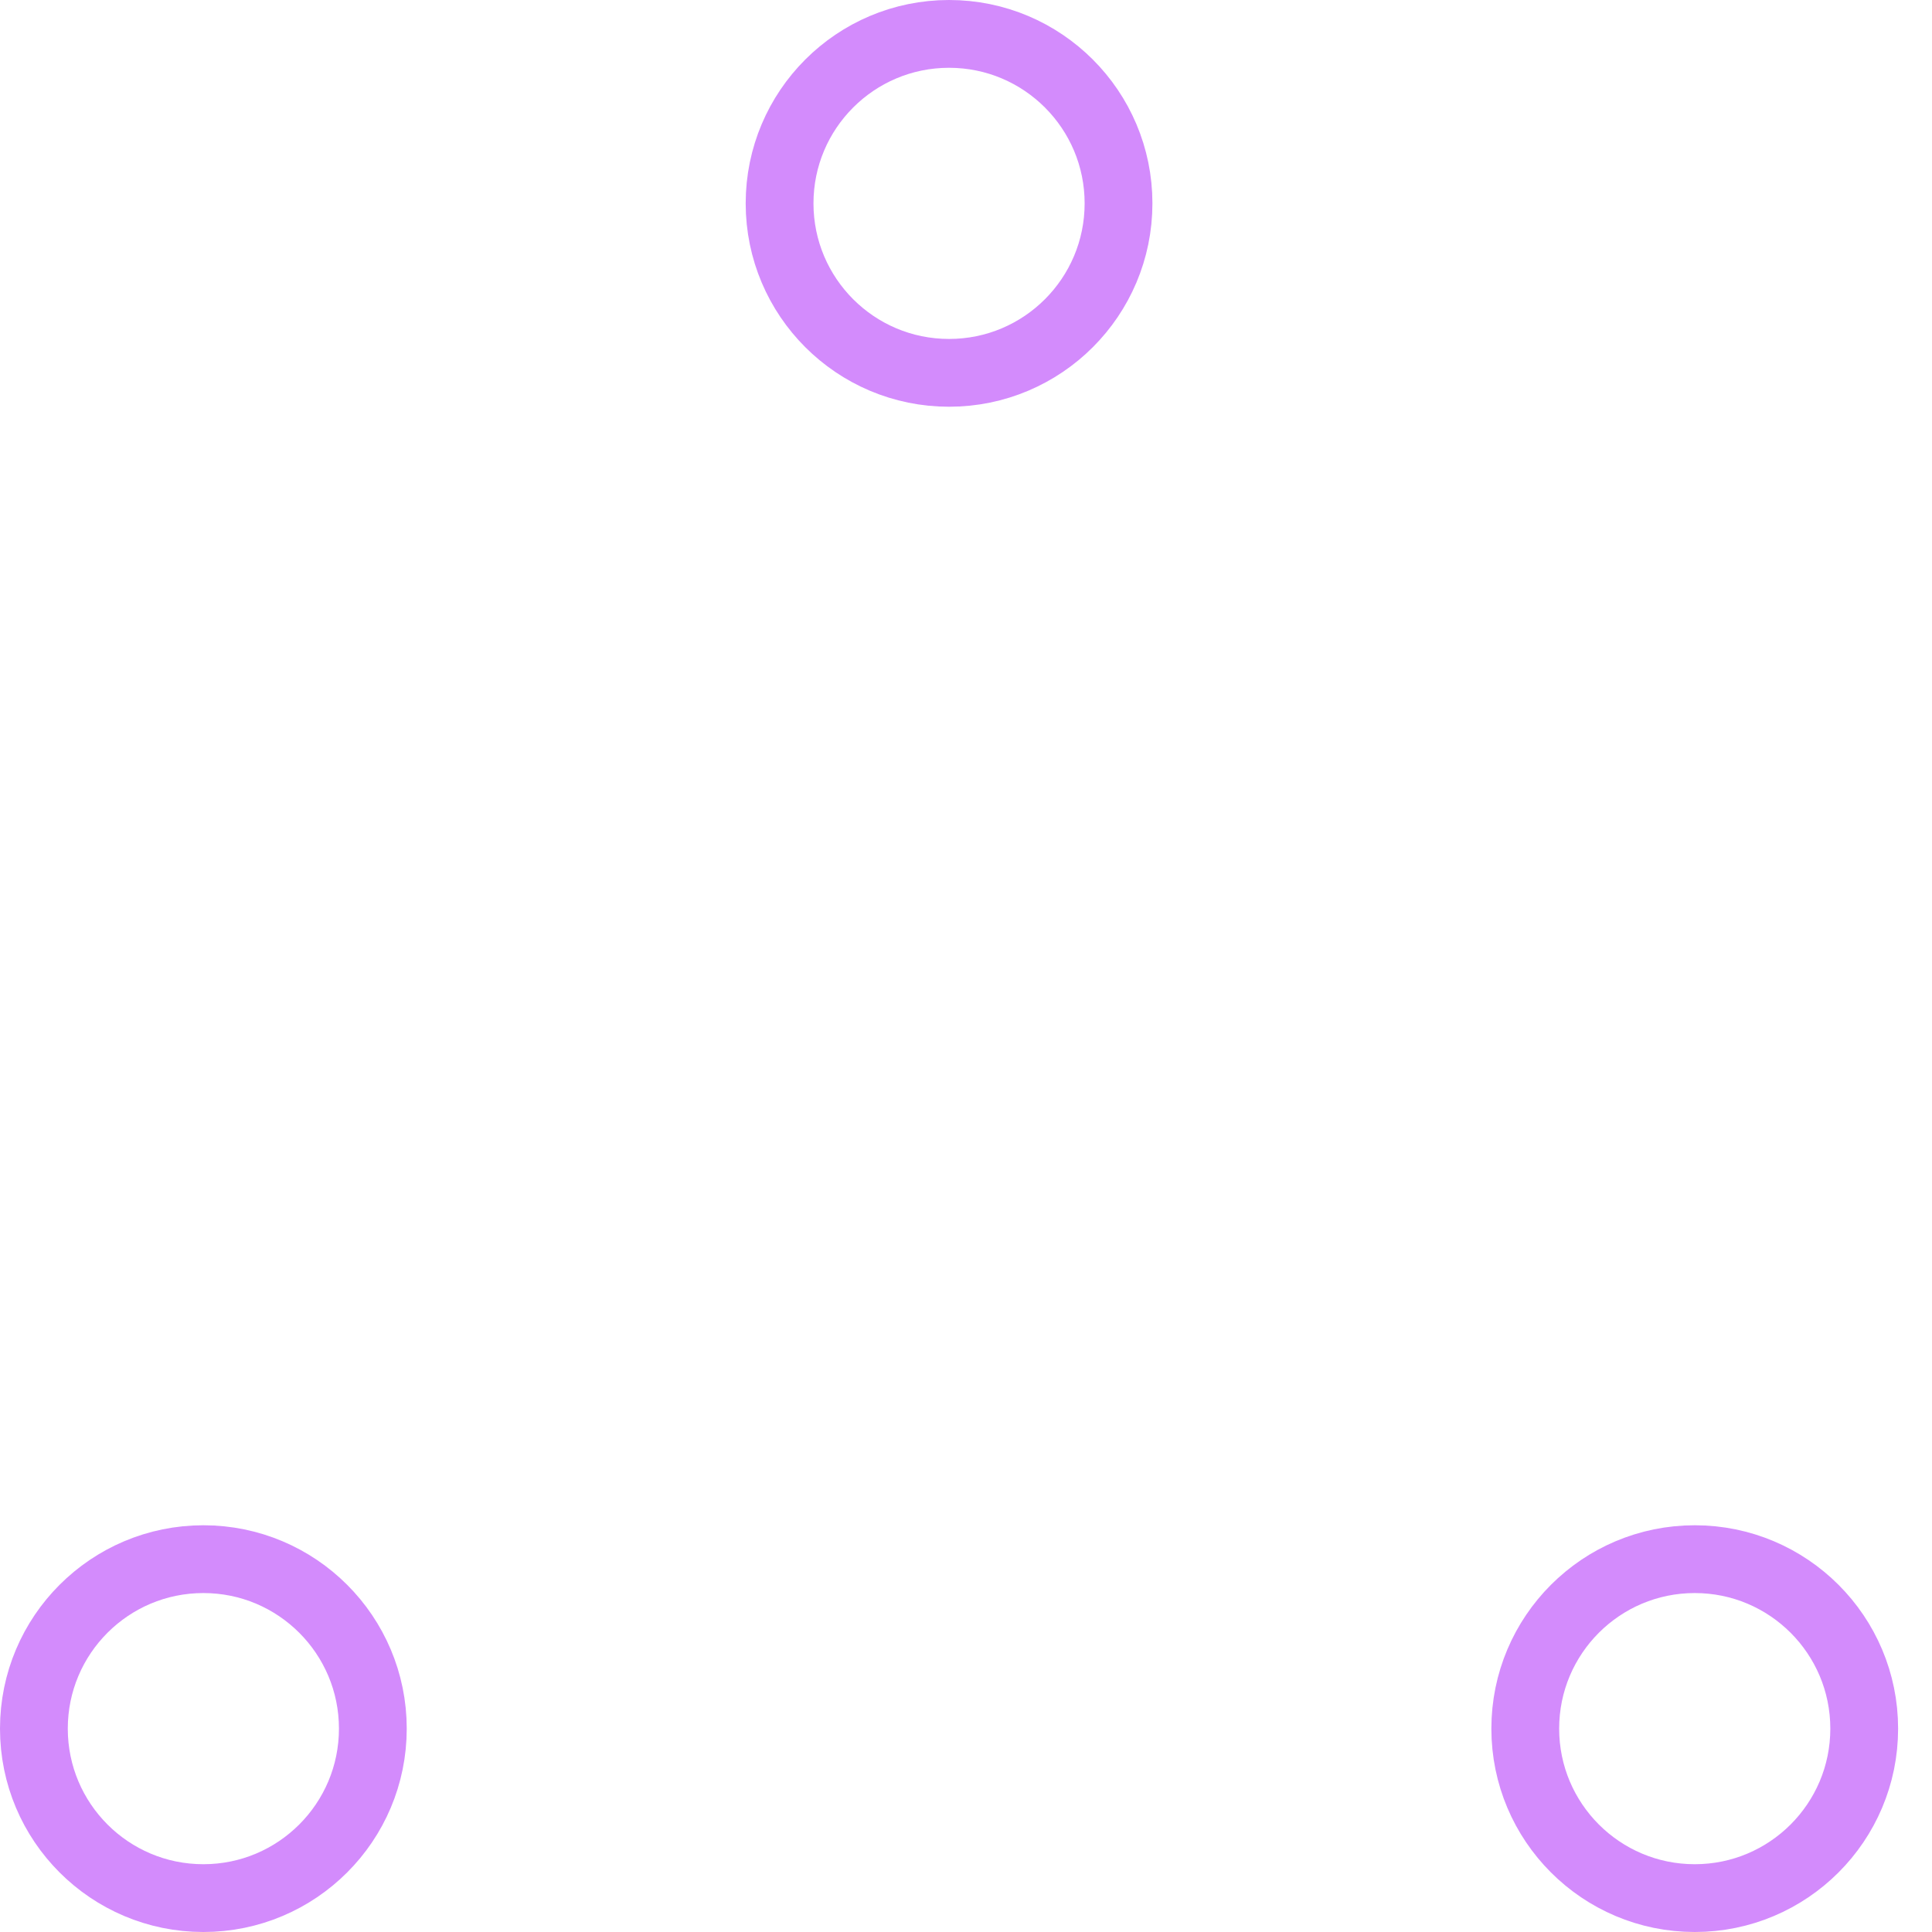
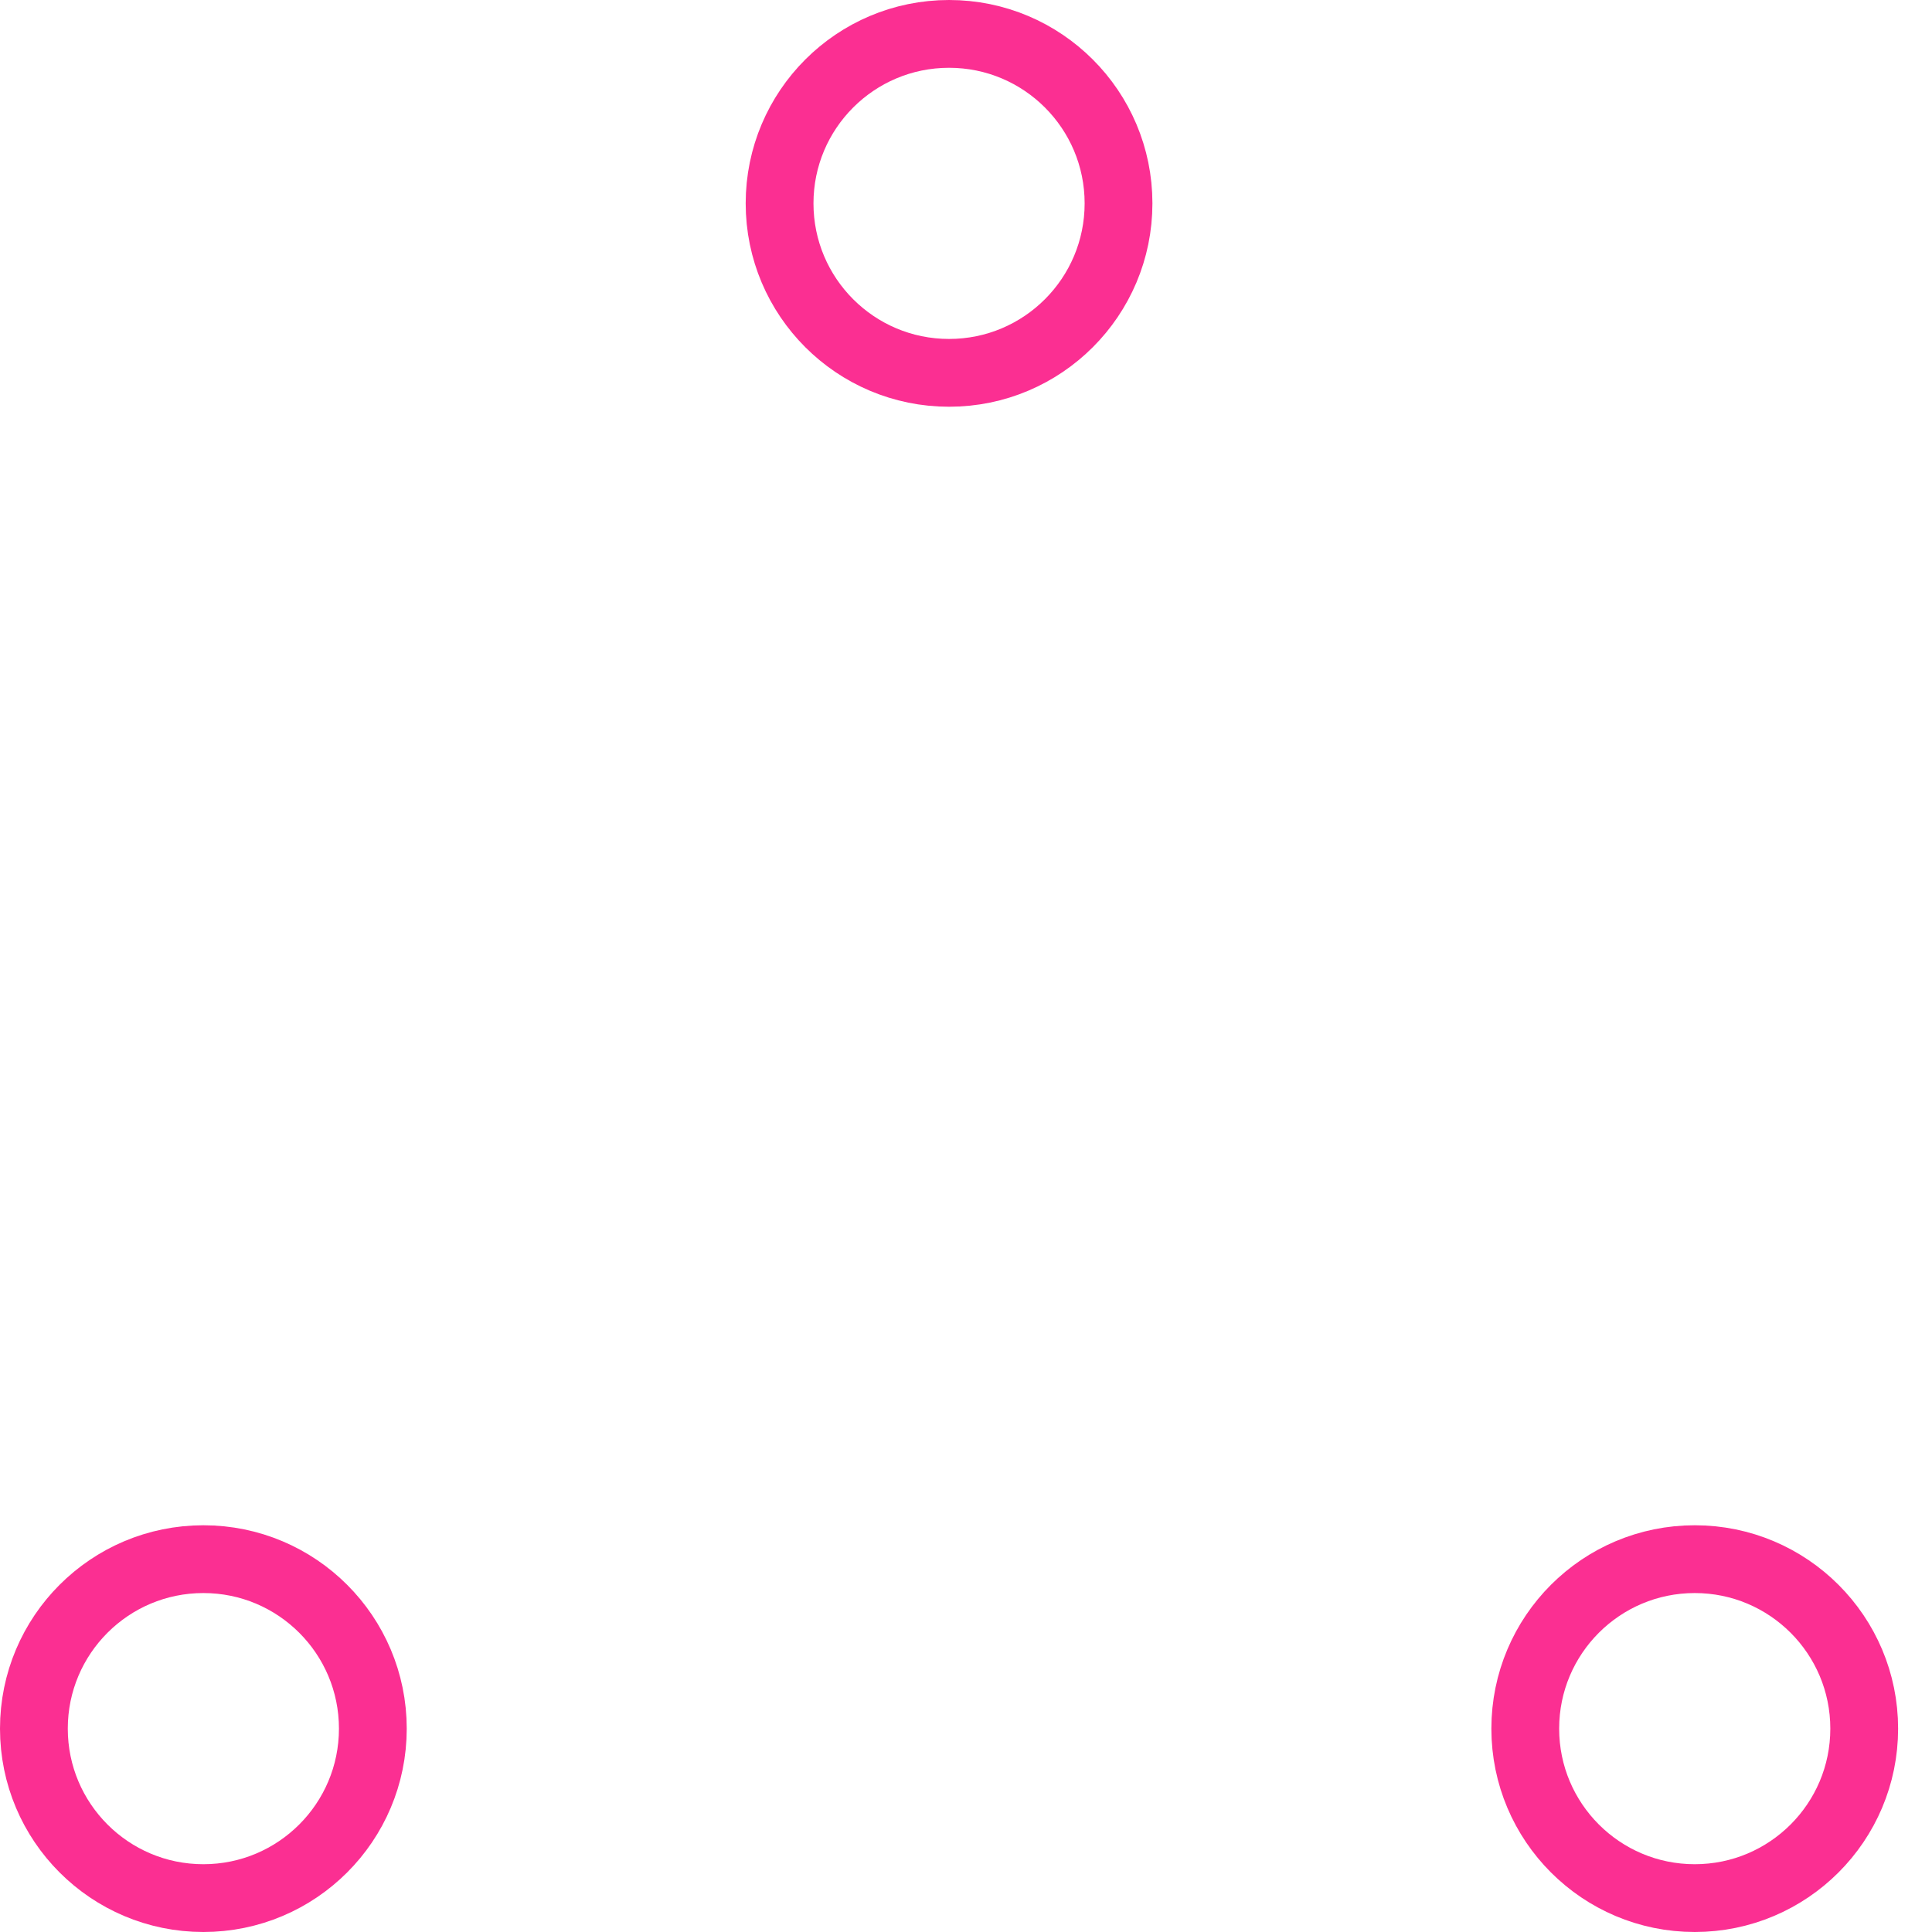
- <svg xmlns="http://www.w3.org/2000/svg" width="80" height="80" viewBox="0 0 57 57" stroke="#d38bfc">
+ <svg xmlns="http://www.w3.org/2000/svg" width="80" height="80" viewBox="0 0 57 57" stroke="#fb2f92">
  <g fill="none" fill-rule="evenodd">
    <g transform="translate(1 1)" stroke-width="2">
      <circle cx="5" cy="50" r="5">
        <animate attributeName="cy" begin="0s" dur="2.2s" values="50;5;50;50" calcMode="linear" repeatCount="indefinite" />
        <animate attributeName="cx" begin="0s" dur="2.2s" values="5;27;49;5" calcMode="linear" repeatCount="indefinite" />
      </circle>
      <circle cx="27" cy="5" r="5">
        <animate attributeName="cy" begin="0s" dur="2.2s" from="5" to="5" values="5;50;50;5" calcMode="linear" repeatCount="indefinite" />
        <animate attributeName="cx" begin="0s" dur="2.2s" from="27" to="27" values="27;49;5;27" calcMode="linear" repeatCount="indefinite" />
      </circle>
      <circle cx="49" cy="50" r="5">
        <animate attributeName="cy" begin="0s" dur="2.2s" values="50;50;5;50" calcMode="linear" repeatCount="indefinite" />
        <animate attributeName="cx" from="49" to="49" begin="0s" dur="2.2s" values="49;5;27;49" calcMode="linear" repeatCount="indefinite" />
      </circle>
    </g>
  </g>
</svg>
